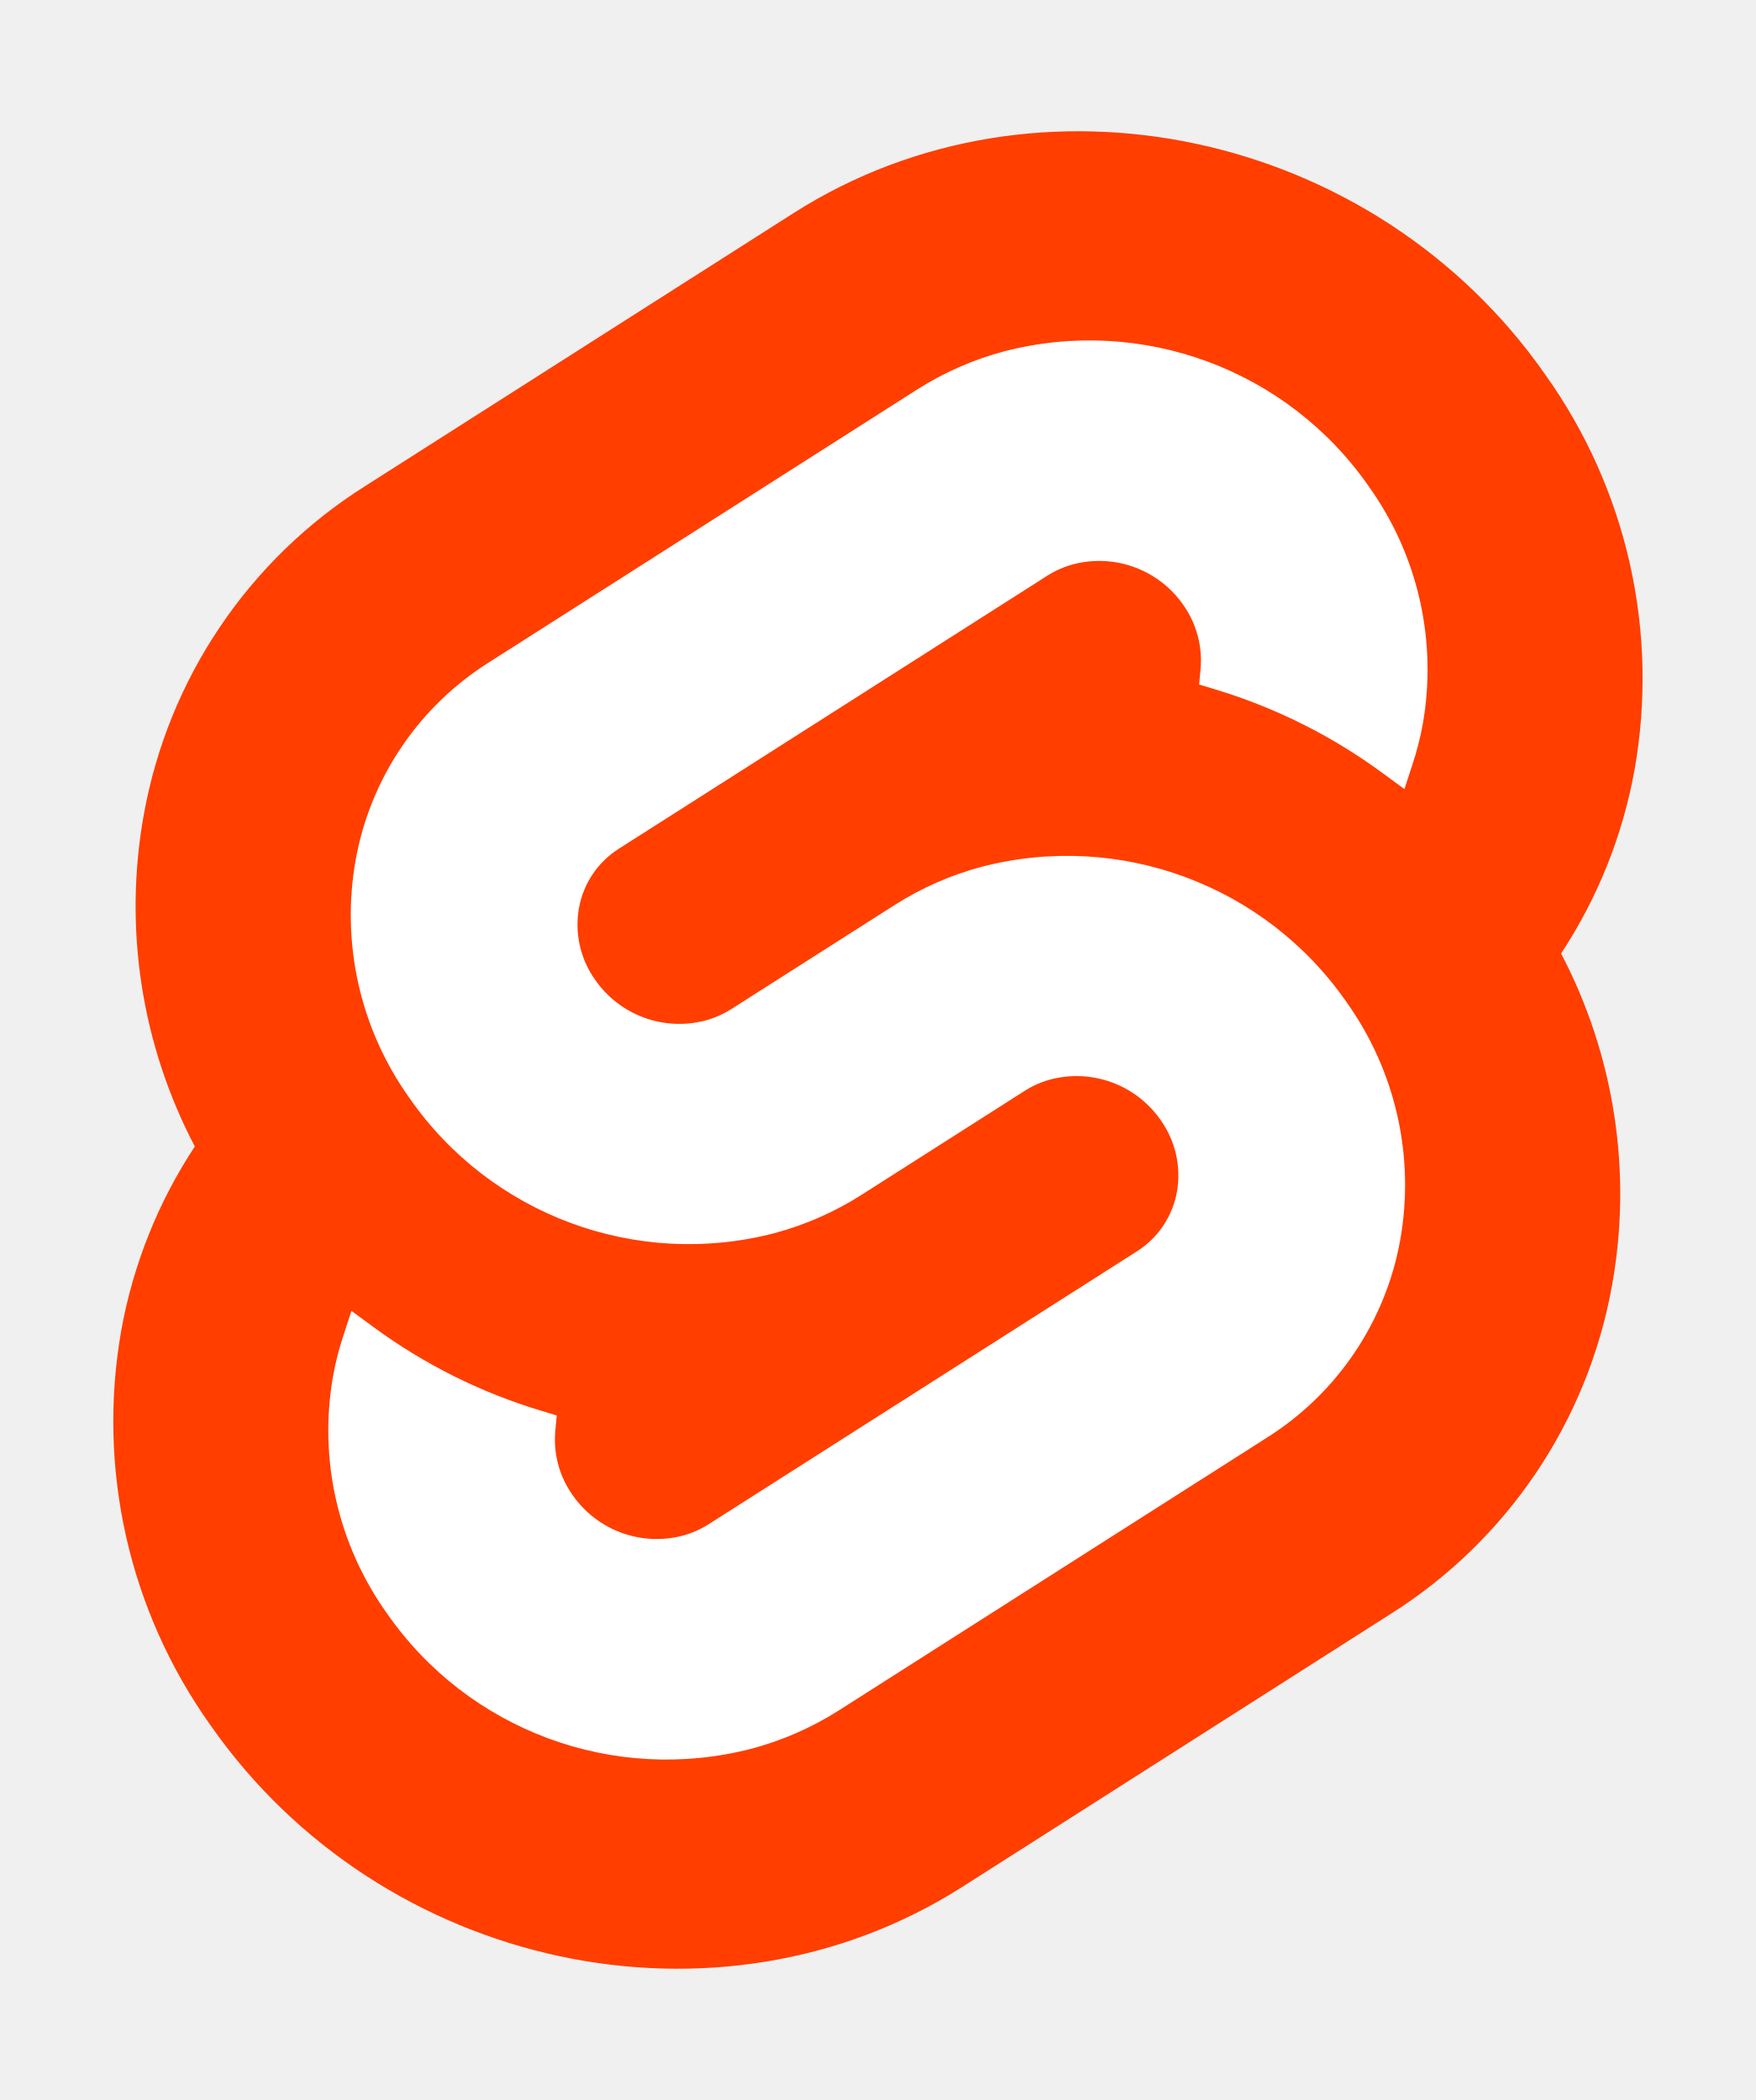
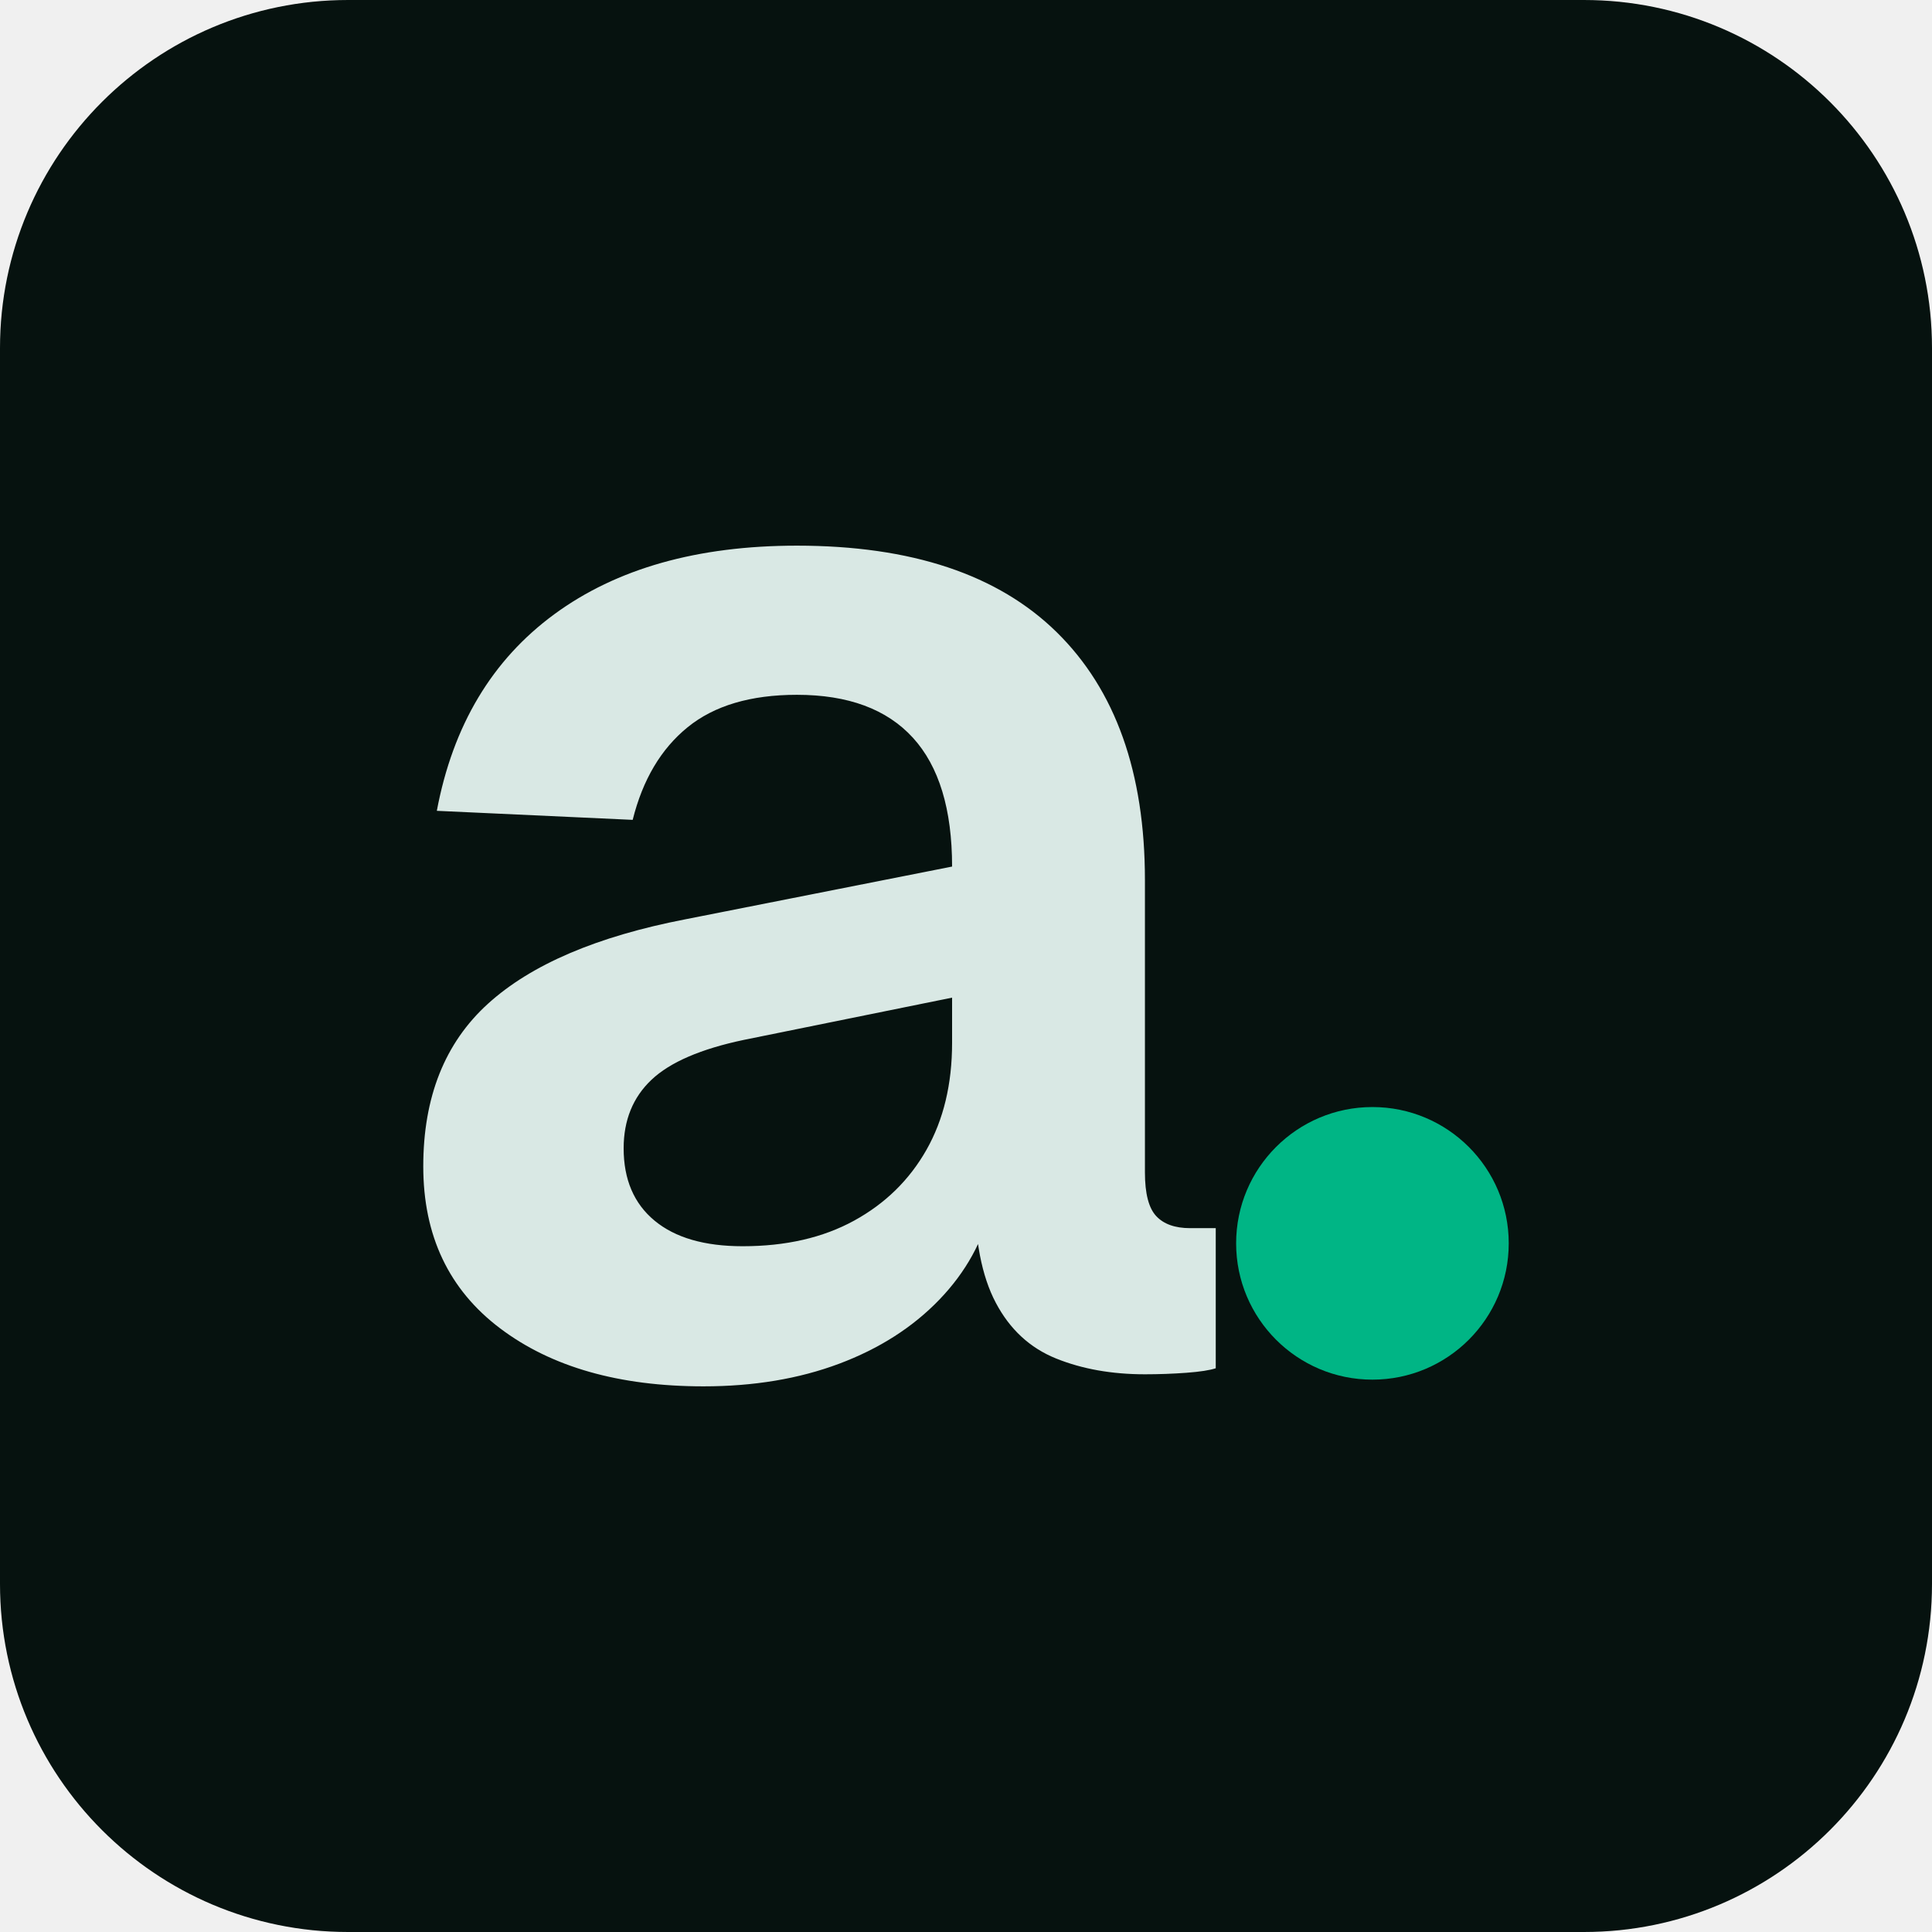
- <svg xmlns="http://www.w3.org/2000/svg" width="107" height="128" viewBox="0 0 107 128">
-   <path d="M94.157 22.819c-10.4-14.885-30.94-19.297-45.792-9.835L22.282 29.608A29.92 29.92 0 0 0 8.764 49.65a31.5 31.5 0 0 0 3.108 20.231 30 30 0 0 0-4.477 11.183 31.9 31.9 0 0 0 5.448 24.116c10.402 14.887 30.942 19.297 45.791 9.835l26.083-16.624A29.92 29.92 0 0 0 98.235 78.35a31.53 31.53 0 0 0-3.105-20.232 30 30 0 0 0 4.474-11.182 31.88 31.88 0 0 0-5.447-24.116" style="fill:#ff3e00" />
-   <path d="M45.817 106.582a20.72 20.72 0 0 1-22.237-8.243 19.17 19.17 0 0 1-3.277-14.503 18 18 0 0 1 .624-2.435l.49-1.498 1.337.981a33.6 33.6 0 0 0 10.203 5.098l.97.294-.09.968a5.85 5.85 0 0 0 1.052 3.878 6.24 6.24 0 0 0 6.695 2.485 5.8 5.8 0 0 0 1.603-.704L69.27 76.28a5.43 5.43 0 0 0 2.45-3.631 5.8 5.8 0 0 0-.987-4.371 6.24 6.24 0 0 0-6.698-2.487 5.7 5.7 0 0 0-1.6.704l-9.953 6.345a19 19 0 0 1-5.296 2.326 20.72 20.72 0 0 1-22.237-8.243 19.17 19.17 0 0 1-3.277-14.502 17.99 17.99 0 0 1 8.13-12.052l26.081-16.623a19 19 0 0 1 5.3-2.329 20.72 20.72 0 0 1 22.237 8.243 19.17 19.17 0 0 1 3.277 14.503 18 18 0 0 1-.624 2.435l-.49 1.498-1.337-.98a33.6 33.6 0 0 0-10.203-5.1l-.97-.294.09-.968a5.86 5.86 0 0 0-1.052-3.878 6.24 6.24 0 0 0-6.696-2.485 5.8 5.8 0 0 0-1.602.704L37.73 51.72a5.42 5.42 0 0 0-2.449 3.63 5.79 5.79 0 0 0 .986 4.372 6.24 6.24 0 0 0 6.698 2.486 5.8 5.8 0 0 0 1.602-.704l9.952-6.342a19 19 0 0 1 5.295-2.328 20.72 20.72 0 0 1 22.237 8.242 19.17 19.17 0 0 1 3.277 14.503 18 18 0 0 1-8.13 12.053l-26.081 16.622a19 19 0 0 1-5.3 2.328" style="fill:#fff" />
+ <svg xmlns="http://www.w3.org/2000/svg" version="1.1" width="2048" height="2048" viewBox="0 0 2048 2048">
+   <defs>
+     <clipPath id="clip_1">
+       <path transform="matrix(1,0,0,-1,0,2048)" d="M0 2048H2048V0H0Z" />
+     </clipPath>
+   </defs>
+   <g>
+     <rect width="2048" height="2048" rx="369" fill="#06120f" />
+     <g clip-path="url(#clip_1)">
+       <path transform="matrix(1,0,0,-1,787.2578,1321.056)" d="M0 0C45.767 0 85.169 9.034 118.184 27.15 151.174 45.242 176.728 70.27 194.844 102.211 212.936 134.154 221.995 171.935 221.995 215.605V263.518L1.597 218.798C-44.192 209.215-76.935 195.091-96.621 176.475-116.337 157.836-126.171 133.604-126.171 103.811-126.171 70.796-115.262 45.242-93.427 27.15-71.617 9.034-40.474 0 0 0M-41.524-148.528C-130.958-148.528-202.828-128.042-257.128-87.041-311.432-46.067-338.579 11.18-338.579 84.644-338.579 158.111-315.697 215.605-269.905 257.128-224.141 298.652-154.392 328.449-60.69 346.565L221.995 402.462C221.995 463.153 208.143 508.667 180.471 539.013 152.771 569.357 111.797 584.53 57.497 584.53 8.509 584.53-30.096 573.075-58.294 550.193-86.516 527.283-105.954 494.543-116.584 451.973L-324.205 461.553C-307.188 552.037-265.661 621.511-199.635 669.972-133.632 718.409-47.91 742.639 57.497 742.639 178.871 742.639 270.705 712.021 332.989 650.807 395.276 589.57 426.419 502.005 426.419 388.089V78.257C426.419 55.897 430.412 40.449 438.396 31.94 446.383 23.407 458.359 19.164 474.333 19.164H501.483V-129.364C495.093-131.486 484.713-133.082 470.339-134.154 455.966-135.204 441.318-135.751 426.419-135.751 391.285-135.751 359.867-130.164 332.192-118.984 304.495-107.804 283.207-88.115 268.311-59.89 253.388-31.693 245.951 6.912 245.951 55.897L263.518 43.12C254.982 5.837 236.618-27.425 208.421-56.697 180.196-85.994 144.787-108.601 102.214-124.574 59.615-140.544 11.702-148.528-41.524-148.528" fill="#d9e8e4" />
+       <path transform="matrix(1,0,0,-1,1310.349,1317.998)" d="M0 0C0-79.797 64.688-144.486 144.486-144.486 224.283-144.486 288.972-79.797 288.972 0 288.972 79.797 224.283 144.486 144.486 144.486 64.688 144.486 0 79.797 0 0" fill="#00b585" />
+     </g>
+   </g>
</svg>
